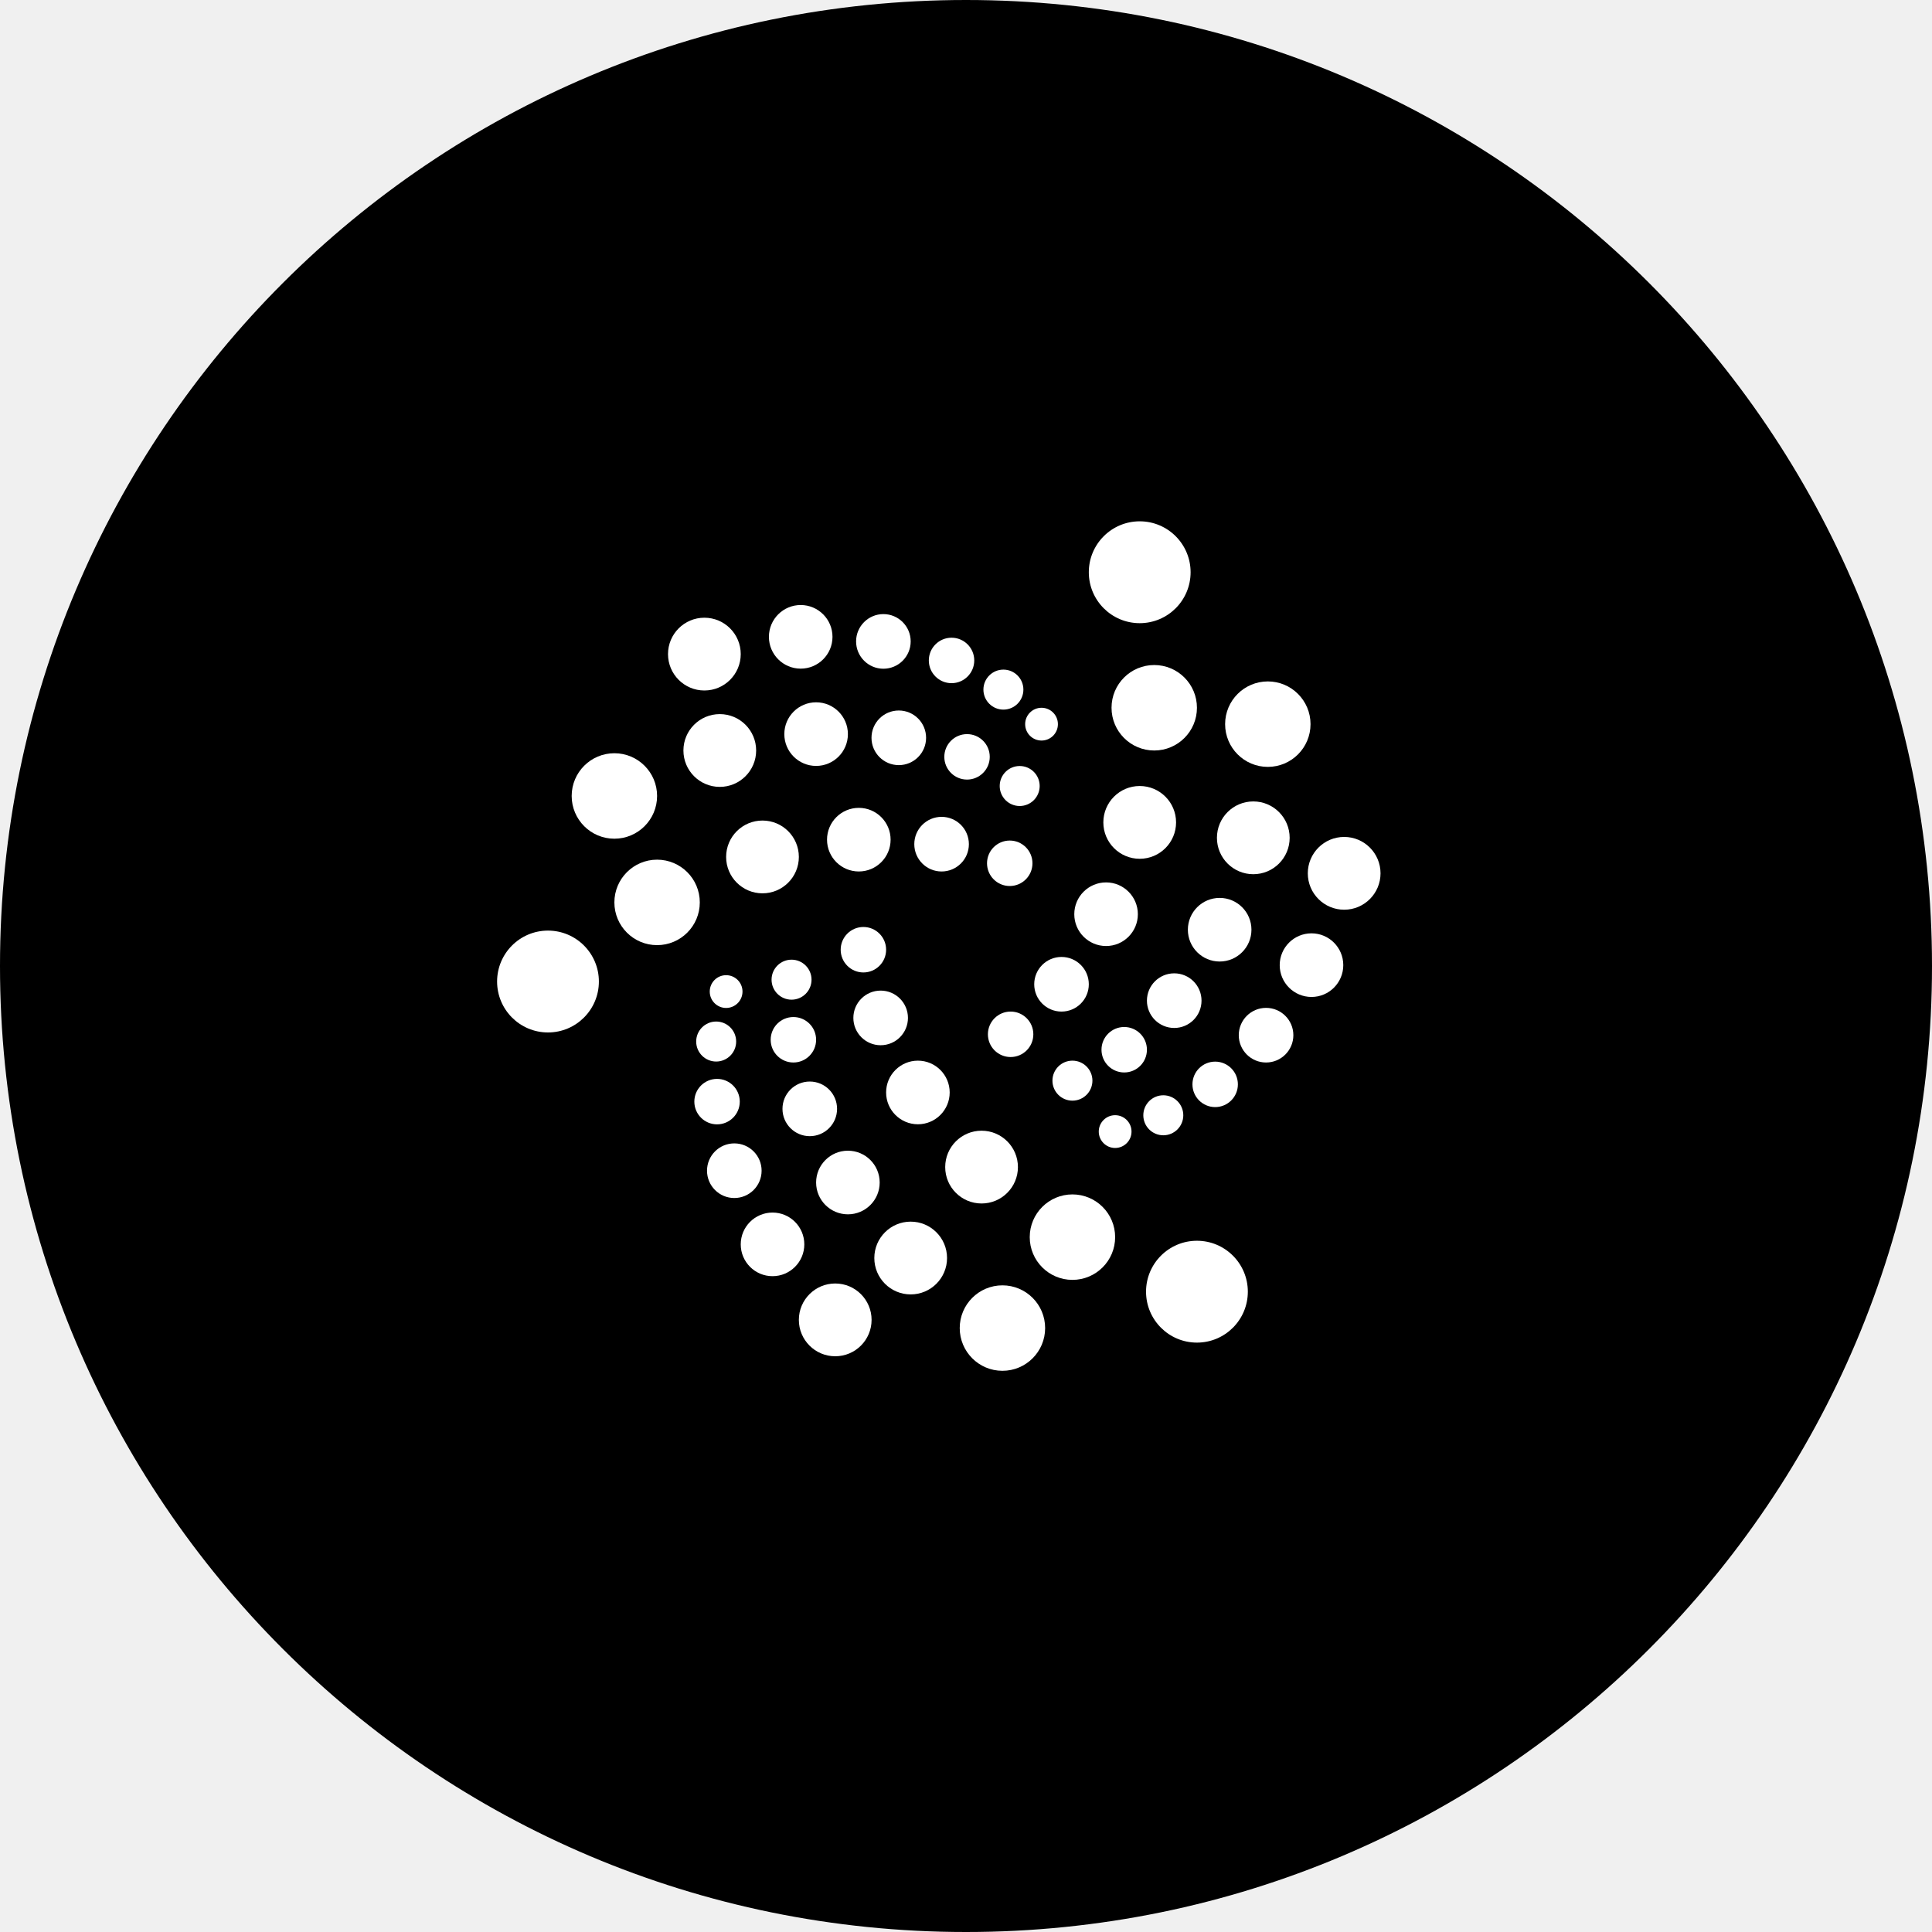
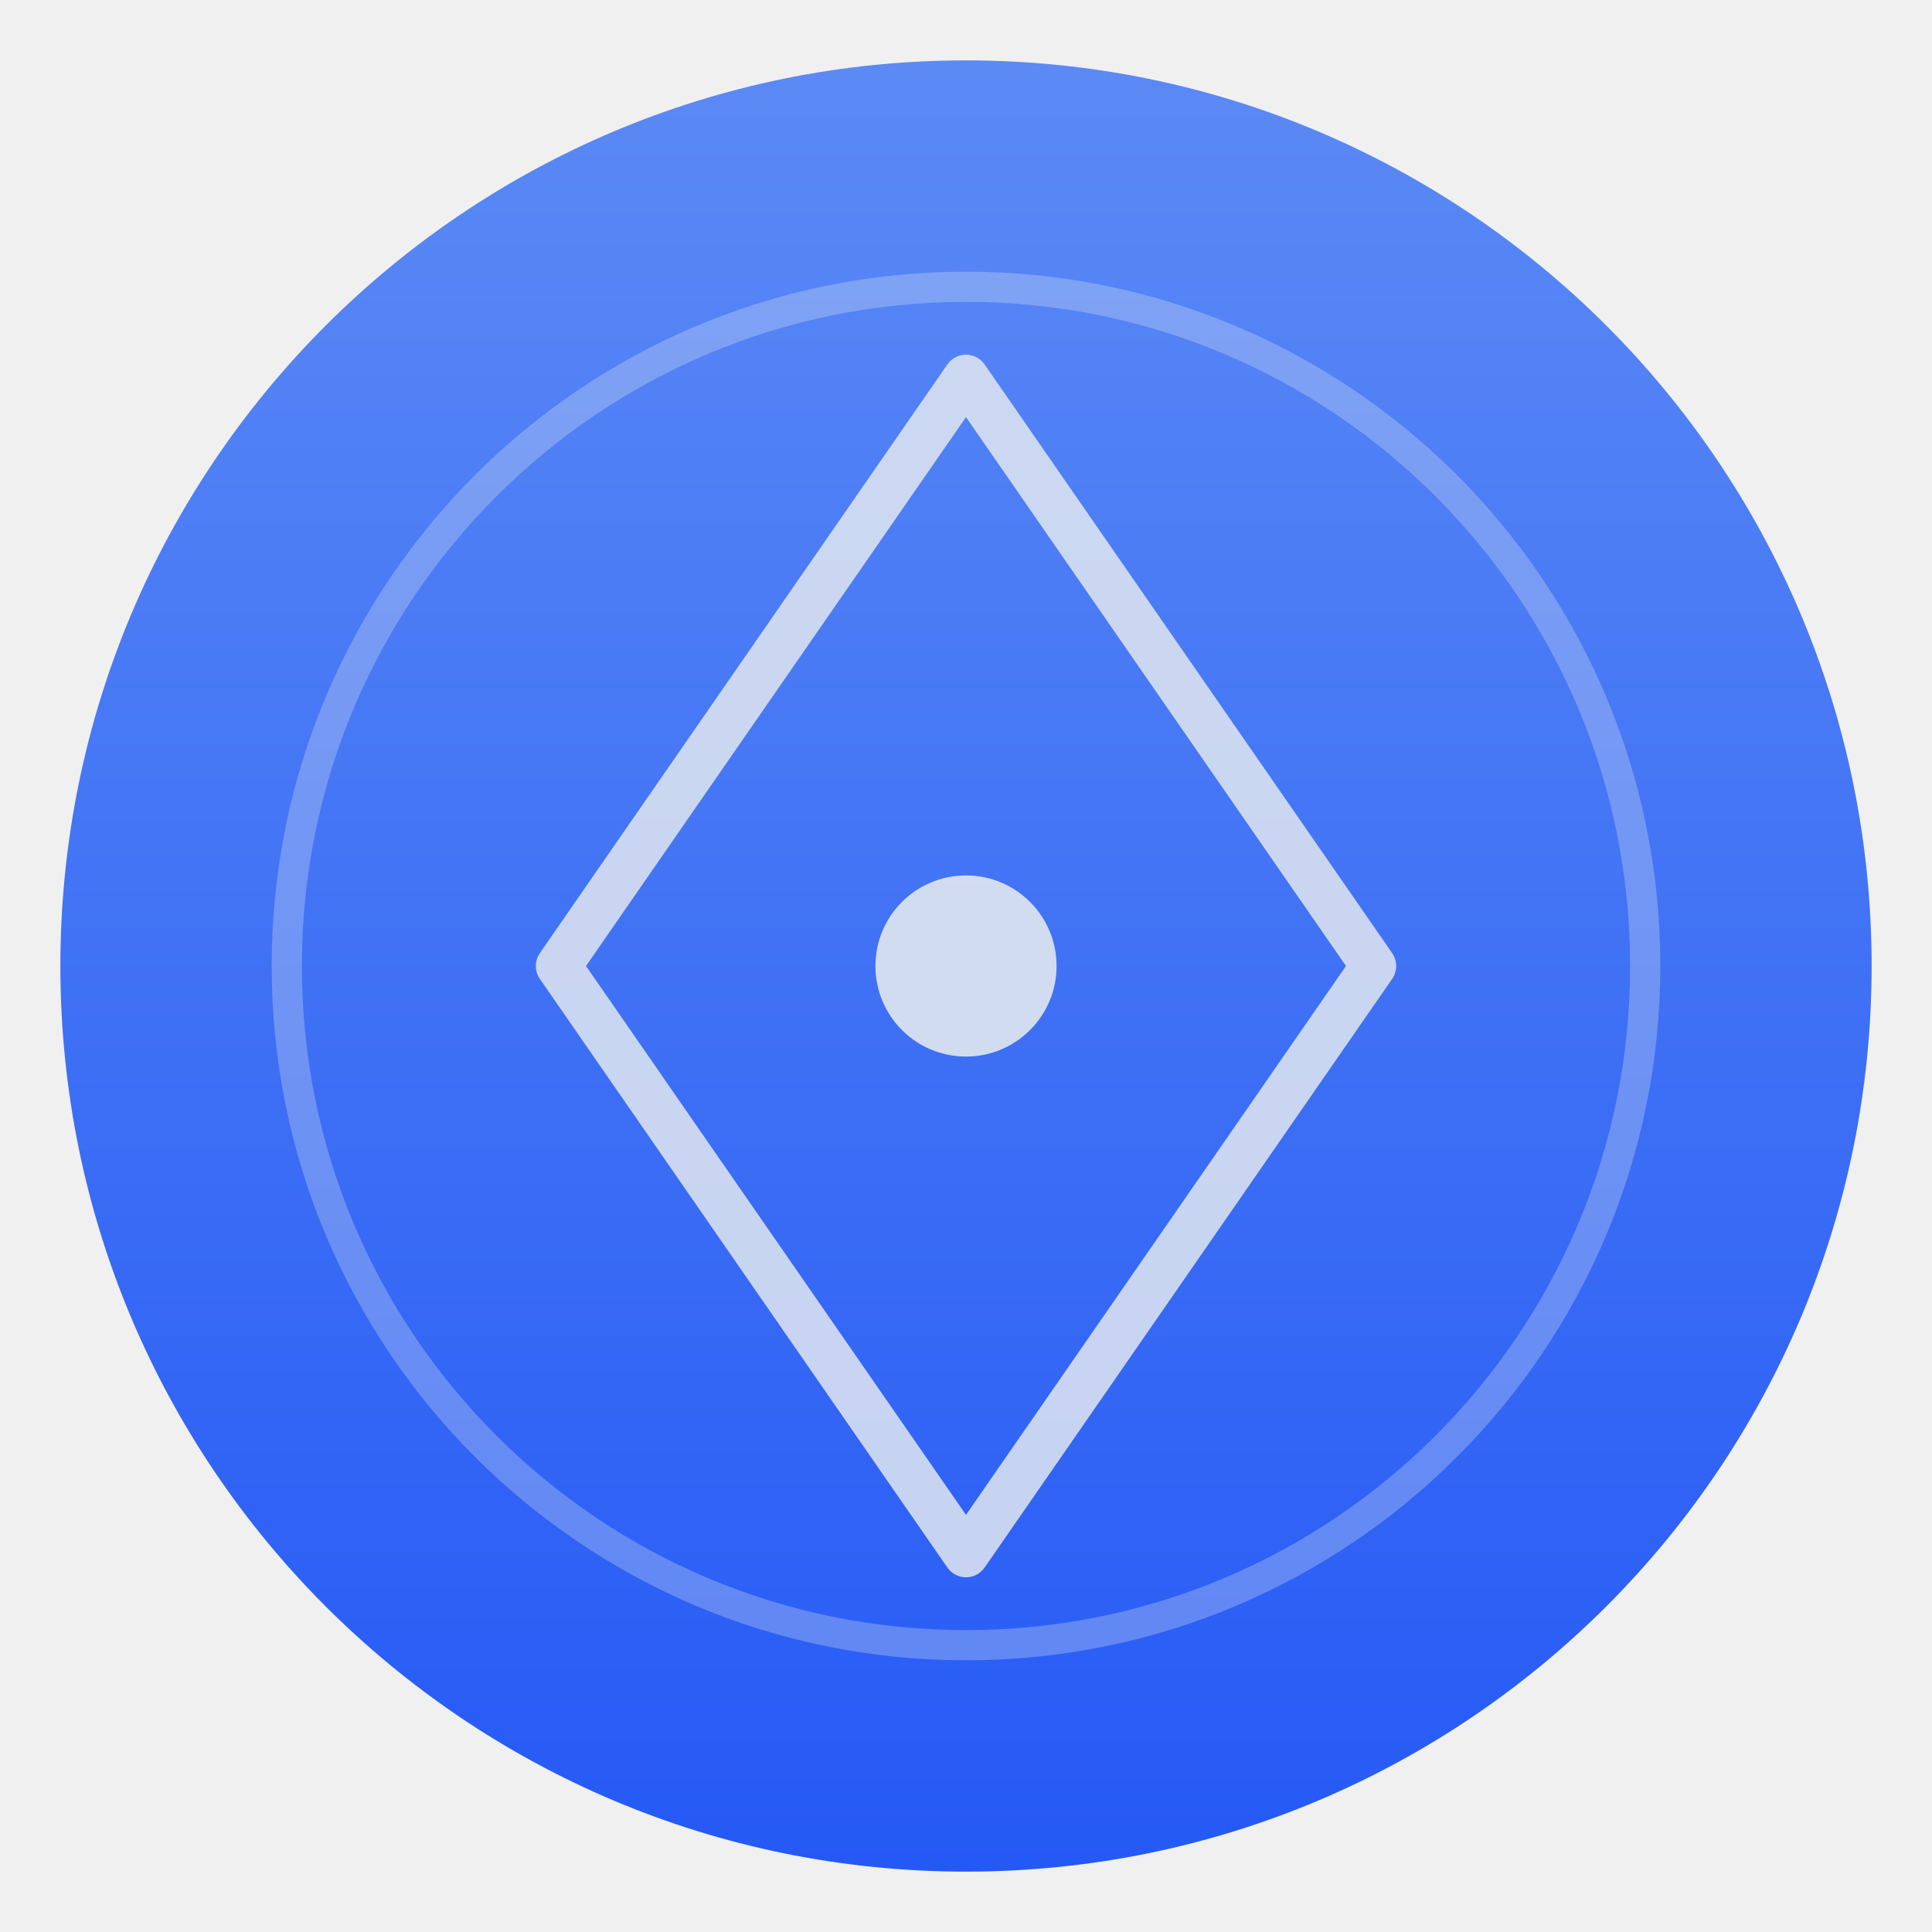
- <svg xmlns="http://www.w3.org/2000/svg" width="1500" height="1500" viewBox="0 0 1500 1500" fill="none">
-   <rect width="1500" height="1500" rx="750" fill="black" />
-   <path d="M884.865 483.832C906.688 483.832 924.38 466.129 924.38 444.291C924.38 422.453 906.688 404.75 884.865 404.75C863.042 404.75 845.35 422.453 845.35 444.291C845.35 466.129 863.042 483.832 884.865 483.832Z" fill="white" />
-   <path d="M929.302 1042.4C951.125 1042.4 968.816 1024.7 968.816 1002.86C968.816 981.024 951.125 963.32 929.302 963.32C907.478 963.32 889.787 981.024 889.787 1002.86C889.787 1024.7 907.478 1042.4 929.302 1042.4Z" fill="white" />
-   <path d="M896.148 582.684C914.46 582.684 929.305 567.829 929.305 549.505C929.305 531.181 914.46 516.326 896.148 516.326C877.836 516.326 862.992 531.181 862.992 549.505C862.992 567.829 877.836 582.684 896.148 582.684Z" fill="white" />
-   <path d="M984.334 595.41C1002.65 595.41 1017.49 580.555 1017.49 562.231C1017.49 543.907 1002.65 529.052 984.334 529.052C966.022 529.052 951.177 543.907 951.177 562.231C951.177 580.555 966.022 595.41 984.334 595.41Z" fill="white" />
-   <path d="M884.864 666.759C900.458 666.759 913.099 654.11 913.099 638.507C913.099 622.902 900.458 610.253 884.864 610.253C869.271 610.253 856.631 622.902 856.631 638.507C856.631 654.11 869.271 666.759 884.864 666.759Z" fill="white" />
-   <path d="M973.055 678.736C988.648 678.736 1001.29 666.086 1001.29 650.482C1001.29 634.879 988.648 622.229 973.055 622.229C957.462 622.229 944.821 634.879 944.821 650.482C944.821 666.086 957.462 678.736 973.055 678.736Z" fill="white" />
-   <path d="M1043.61 706.3C1059.2 706.3 1071.84 693.651 1071.84 678.048C1071.84 662.443 1059.2 649.794 1043.61 649.794C1028.01 649.794 1015.37 662.443 1015.37 678.048C1015.37 693.651 1028.01 706.3 1043.61 706.3Z" fill="white" />
-   <path d="M946.941 746.525C960.571 746.525 971.62 735.469 971.62 721.83C971.62 708.19 960.571 697.134 946.941 697.134C933.31 697.134 922.262 708.19 922.262 721.83C922.262 735.469 933.31 746.525 946.941 746.525Z" fill="white" />
-   <path d="M858.749 734.488C872.38 734.488 883.428 723.431 883.428 709.792C883.428 696.152 872.38 685.096 858.749 685.096C845.12 685.096 834.07 696.152 834.07 709.792C834.07 723.431 845.12 734.488 858.749 734.488Z" fill="white" />
-   <path d="M1018.25 774.03C1031.88 774.03 1042.92 762.973 1042.92 749.334C1042.92 735.694 1031.88 724.638 1018.25 724.638C1004.62 724.638 993.566 735.694 993.566 749.334C993.566 762.973 1004.62 774.03 1018.25 774.03Z" fill="white" />
-   <path d="M911.666 798.108C923.371 798.108 932.859 788.613 932.859 776.9C932.859 765.188 923.371 755.693 911.666 755.693C899.962 755.693 890.473 765.188 890.473 776.9C890.473 788.613 899.962 798.108 911.666 798.108Z" fill="white" />
-   <path d="M982.967 824.922C994.672 824.922 1004.16 815.427 1004.16 803.715C1004.16 792.003 994.672 782.508 982.967 782.508C971.263 782.508 961.775 792.003 961.775 803.715C961.775 815.427 971.263 824.922 982.967 824.922Z" fill="white" />
-   <path d="M824.157 785.386C835.862 785.386 845.35 775.891 845.35 764.179C845.35 752.467 835.862 742.972 824.157 742.972C812.452 742.972 802.964 752.467 802.964 764.179C802.964 775.891 812.452 785.386 824.157 785.386Z" fill="white" />
-   <path d="M872.833 832.656C882.574 832.656 890.471 824.753 890.471 815.005C890.471 805.258 882.574 797.355 872.833 797.355C863.092 797.355 855.195 805.258 855.195 815.005C855.195 824.753 863.092 832.656 872.833 832.656Z" fill="white" />
-   <path d="M903.186 881.431C911.757 881.431 918.705 874.478 918.705 865.901C918.705 857.325 911.757 850.372 903.186 850.372C894.616 850.372 887.668 857.325 887.668 865.901C887.668 874.478 894.616 881.431 903.186 881.431Z" fill="white" />
-   <path d="M865.791 891.283C872.814 891.283 878.507 885.585 878.507 878.558C878.507 871.53 872.814 865.834 865.791 865.834C858.768 865.834 853.075 871.53 853.075 878.558C853.075 885.585 858.768 891.283 865.791 891.283Z" fill="white" />
-   <path d="M832.635 854.549C841.206 854.549 848.153 847.596 848.153 839.02C848.153 830.443 841.206 823.491 832.635 823.491C824.064 823.491 817.116 830.443 817.116 839.02C817.116 847.596 824.064 854.549 832.635 854.549Z" fill="white" />
-   <path d="M784.641 820.679C794.383 820.679 802.279 812.777 802.279 803.03C802.279 793.282 794.383 785.38 784.641 785.38C774.9 785.38 767.003 793.282 767.003 803.03C767.003 812.777 774.9 820.679 784.641 820.679Z" fill="white" />
-   <path d="M783.962 687.9C793.703 687.9 801.6 679.998 801.6 670.25C801.6 660.503 793.703 652.601 783.962 652.601C774.221 652.601 766.324 660.503 766.324 670.25C766.324 679.998 774.221 687.9 783.962 687.9Z" fill="white" />
-   <path d="M791.685 625.783C800.256 625.783 807.204 618.831 807.204 610.255C807.204 601.678 800.256 594.726 791.685 594.726C783.114 594.726 776.167 601.678 776.167 610.255C776.167 618.831 783.114 625.783 791.685 625.783Z" fill="white" />
-   <path d="M808.642 574.958C815.665 574.958 821.358 569.262 821.358 562.234C821.358 555.207 815.665 549.51 808.642 549.51C801.62 549.51 795.927 555.207 795.927 562.234C795.927 569.262 801.62 574.958 808.642 574.958Z" fill="white" />
-   <path d="M779.039 550.943C787.61 550.943 794.557 543.991 794.557 535.414C794.557 526.838 787.61 519.885 779.039 519.885C770.468 519.885 763.52 526.838 763.52 535.414C763.52 543.991 770.468 550.943 779.039 550.943Z" fill="white" />
-   <path d="M943.453 859.543C953.195 859.543 961.091 851.641 961.091 841.894C961.091 832.146 953.195 824.244 943.453 824.244C933.712 824.244 925.816 832.146 925.816 841.894C925.816 851.641 933.712 859.543 943.453 859.543Z" fill="white" />
-   <path d="M738.772 530.417C748.513 530.417 756.41 522.516 756.41 512.768C756.41 503.02 748.513 495.118 738.772 495.118C729.031 495.118 721.134 503.02 721.134 512.768C721.134 522.516 729.031 530.417 738.772 530.417Z" fill="white" />
-   <path d="M750.802 605.265C760.543 605.265 768.44 597.363 768.44 587.614C768.44 577.867 760.543 569.965 750.802 569.965C741.061 569.965 733.164 577.867 733.164 587.614C733.164 597.363 741.061 605.265 750.802 605.265Z" fill="white" />
-   <path d="M731.047 676.614C742.751 676.614 752.239 667.119 752.239 655.407C752.239 643.695 742.751 634.2 731.047 634.2C719.343 634.2 709.854 643.695 709.854 655.407C709.854 667.119 719.343 676.614 731.047 676.614Z" fill="white" />
-   <path d="M666.784 676.611C680.414 676.611 691.463 665.554 691.463 651.915C691.463 638.275 680.414 627.219 666.784 627.219C653.153 627.219 642.104 638.275 642.104 651.915C642.104 665.554 653.153 676.611 666.784 676.611Z" fill="white" />
-   <path d="M591.995 693.579C607.588 693.579 620.23 680.929 620.23 665.325C620.23 649.722 607.588 637.072 591.995 637.072C576.402 637.072 563.761 649.722 563.761 665.325C563.761 680.929 576.402 693.579 591.995 693.579Z" fill="white" />
-   <path d="M510.162 733.804C528.474 733.804 543.318 718.949 543.318 700.625C543.318 682.301 528.474 667.446 510.162 667.446C491.85 667.446 477.005 682.301 477.005 700.625C477.005 718.949 491.85 733.804 510.162 733.804Z" fill="white" />
-   <path d="M425.459 801.598C447.283 801.598 464.974 783.895 464.974 762.056C464.974 740.219 447.283 722.516 425.459 722.516C403.636 722.516 385.945 740.219 385.945 762.056C385.945 783.895 403.636 801.598 425.459 801.598Z" fill="white" />
-   <path d="M477.005 651.166C495.317 651.166 510.161 636.311 510.161 617.987C510.161 599.663 495.317 584.808 477.005 584.808C458.693 584.808 443.848 599.663 443.848 617.987C443.848 636.311 458.693 651.166 477.005 651.166Z" fill="white" />
-   <path d="M558.84 610.936C574.433 610.936 587.074 598.287 587.074 582.683C587.074 567.079 574.433 554.43 558.84 554.43C543.247 554.43 530.605 567.079 530.605 582.683C530.605 598.287 543.247 610.936 558.84 610.936Z" fill="white" />
-   <path d="M546.876 536.097C562.469 536.097 575.11 523.448 575.11 507.844C575.11 492.24 562.469 479.591 546.876 479.591C531.282 479.591 518.641 492.24 518.641 507.844C518.641 523.448 531.282 536.097 546.876 536.097Z" fill="white" />
-   <path d="M621.663 519.131C635.293 519.131 646.342 508.074 646.342 494.436C646.342 480.796 635.293 469.739 621.663 469.739C608.033 469.739 596.983 480.796 596.983 494.436C596.983 508.074 608.033 519.131 621.663 519.131Z" fill="white" />
-   <path d="M685.86 519.198C697.564 519.198 707.052 509.704 707.052 497.991C707.052 486.279 697.564 476.784 685.86 476.784C674.155 476.784 664.667 486.279 664.667 497.991C664.667 509.704 674.155 519.198 685.86 519.198Z" fill="white" />
-   <path d="M697.821 594.042C709.525 594.042 719.013 584.548 719.013 572.835C719.013 561.123 709.525 551.628 697.821 551.628C686.117 551.628 676.628 561.123 676.628 572.835C676.628 584.548 686.117 594.042 697.821 594.042Z" fill="white" />
-   <path d="M633.627 594.658C647.257 594.658 658.306 583.601 658.306 569.962C658.306 556.323 647.257 545.267 633.627 545.267C619.996 545.267 608.948 556.323 608.948 569.962C608.948 583.601 619.996 594.658 633.627 594.658Z" fill="white" />
-   <path d="M563.759 782.576C570.782 782.576 576.475 776.88 576.475 769.852C576.475 762.825 570.782 757.128 563.759 757.128C556.736 757.128 551.043 762.825 551.043 769.852C551.043 776.88 556.736 782.576 563.759 782.576Z" fill="white" />
-   <path d="M614.555 776.15C623.125 776.15 630.073 769.198 630.073 760.621C630.073 752.045 623.125 745.092 614.555 745.092C605.984 745.092 599.036 752.045 599.036 760.621C599.036 769.198 605.984 776.15 614.555 776.15Z" fill="white" />
-   <path d="M670.34 755.01C680.081 755.01 687.978 747.108 687.978 737.36C687.978 727.612 680.081 719.71 670.34 719.71C660.599 719.71 652.702 727.612 652.702 737.36C652.702 747.108 660.599 755.01 670.34 755.01Z" fill="white" />
-   <path d="M683.738 811.514C695.442 811.514 704.931 802.019 704.931 790.307C704.931 778.594 695.442 769.1 683.738 769.1C672.033 769.1 662.545 778.594 662.545 790.307C662.545 802.019 672.033 811.514 683.738 811.514Z" fill="white" />
-   <path d="M615.988 824.923C625.729 824.923 633.626 817.021 633.626 807.274C633.626 797.525 625.729 789.624 615.988 789.624C606.247 789.624 598.35 797.525 598.35 807.274C598.35 817.021 606.247 824.923 615.988 824.923Z" fill="white" />
-   <path d="M556.034 824.176C564.605 824.176 571.553 817.223 571.553 808.647C571.553 800.07 564.605 793.117 556.034 793.117C547.463 793.117 540.516 800.07 540.516 808.647C540.516 817.223 547.463 824.176 556.034 824.176Z" fill="white" />
-   <path d="M556.72 872.947C566.461 872.947 574.358 865.045 574.358 855.297C574.358 845.55 566.461 837.647 556.72 837.647C546.978 837.647 539.082 845.55 539.082 855.297C539.082 865.045 546.978 872.947 556.72 872.947Z" fill="white" />
-   <path d="M628.706 882.117C640.411 882.117 649.899 872.622 649.899 860.91C649.899 849.198 640.411 839.703 628.706 839.703C617.002 839.703 607.514 849.198 607.514 860.91C607.514 872.622 617.002 882.117 628.706 882.117Z" fill="white" />
-   <path d="M712.655 872.883C726.285 872.883 737.334 861.826 737.334 848.187C737.334 834.548 726.285 823.491 712.655 823.491C699.025 823.491 687.976 834.548 687.976 848.187C687.976 861.826 699.025 872.883 712.655 872.883Z" fill="white" />
-   <path d="M762.086 934.38C777.679 934.38 790.32 921.73 790.32 906.127C790.32 890.522 777.679 877.873 762.086 877.873C746.493 877.873 733.852 890.522 733.852 906.127C733.852 921.73 746.493 934.38 762.086 934.38Z" fill="white" />
-   <path d="M658.307 942.796C671.938 942.796 682.986 931.739 682.986 918.1C682.986 904.46 671.938 893.403 658.307 893.403C644.678 893.403 633.628 904.46 633.628 918.1C633.628 931.739 644.678 942.796 658.307 942.796Z" fill="white" />
-   <path d="M599.788 990.817C613.418 990.817 624.467 979.76 624.467 966.121C624.467 952.482 613.418 941.425 599.788 941.425C586.157 941.425 575.108 952.482 575.108 966.121C575.108 979.76 586.157 990.817 599.788 990.817Z" fill="white" />
-   <path d="M648.464 1053C664.057 1053 676.698 1040.35 676.698 1024.75C676.698 1009.15 664.057 996.496 648.464 996.496C632.871 996.496 620.23 1009.15 620.23 1024.75C620.23 1040.35 632.871 1053 648.464 1053Z" fill="white" />
-   <path d="M778.286 1064.29C796.597 1064.29 811.442 1049.44 811.442 1031.12C811.442 1012.79 796.597 997.938 778.286 997.938C759.973 997.938 745.129 1012.79 745.129 1031.12C745.129 1049.44 759.973 1064.29 778.286 1064.29Z" fill="white" />
-   <path d="M707.053 1004.98C722.646 1004.98 735.287 992.334 735.287 976.73C735.287 961.126 722.646 948.477 707.053 948.477C691.459 948.477 678.818 961.126 678.818 976.73C678.818 992.334 691.459 1004.98 707.053 1004.98Z" fill="white" />
-   <path d="M832.637 993.692C850.949 993.692 865.794 978.838 865.794 960.513C865.794 942.189 850.949 927.334 832.637 927.334C814.326 927.334 799.481 942.189 799.481 960.513C799.481 978.838 814.326 993.692 832.637 993.692Z" fill="white" />
-   <path d="M570.117 930.139C581.822 930.139 591.31 920.645 591.31 908.932C591.31 897.22 581.822 887.725 570.117 887.725C558.413 887.725 548.925 897.22 548.925 908.932C548.925 920.645 558.413 930.139 570.117 930.139Z" fill="white" />
+ <svg xmlns="http://www.w3.org/2000/svg" viewBox="0 0 512 512" fill="none">
+   <defs>
+     <linearGradient id="coin-grad" x1="0" y1="0" x2="0" y2="1">
+       <stop offset="0%" stop-color="#5b8af5" />
+       <stop offset="100%" stop-color="#2559f5" />
+     </linearGradient>
+   </defs>
+   <circle cx="256" cy="256" r="240" fill="url(#coin-grad)" />
+   <circle cx="256" cy="256" r="180" fill="none" stroke="#e2e8f0" stroke-width="8" opacity="0.3" />
+   <path d="M256 100 L364 256 L256 412 L148 256 Z" fill="none" stroke="#e2e8f0" stroke-width="12" stroke-linejoin="round" opacity="0.85" />
+   <circle cx="256" cy="256" r="24" fill="#e2e8f0" opacity="0.9" />
</svg>
